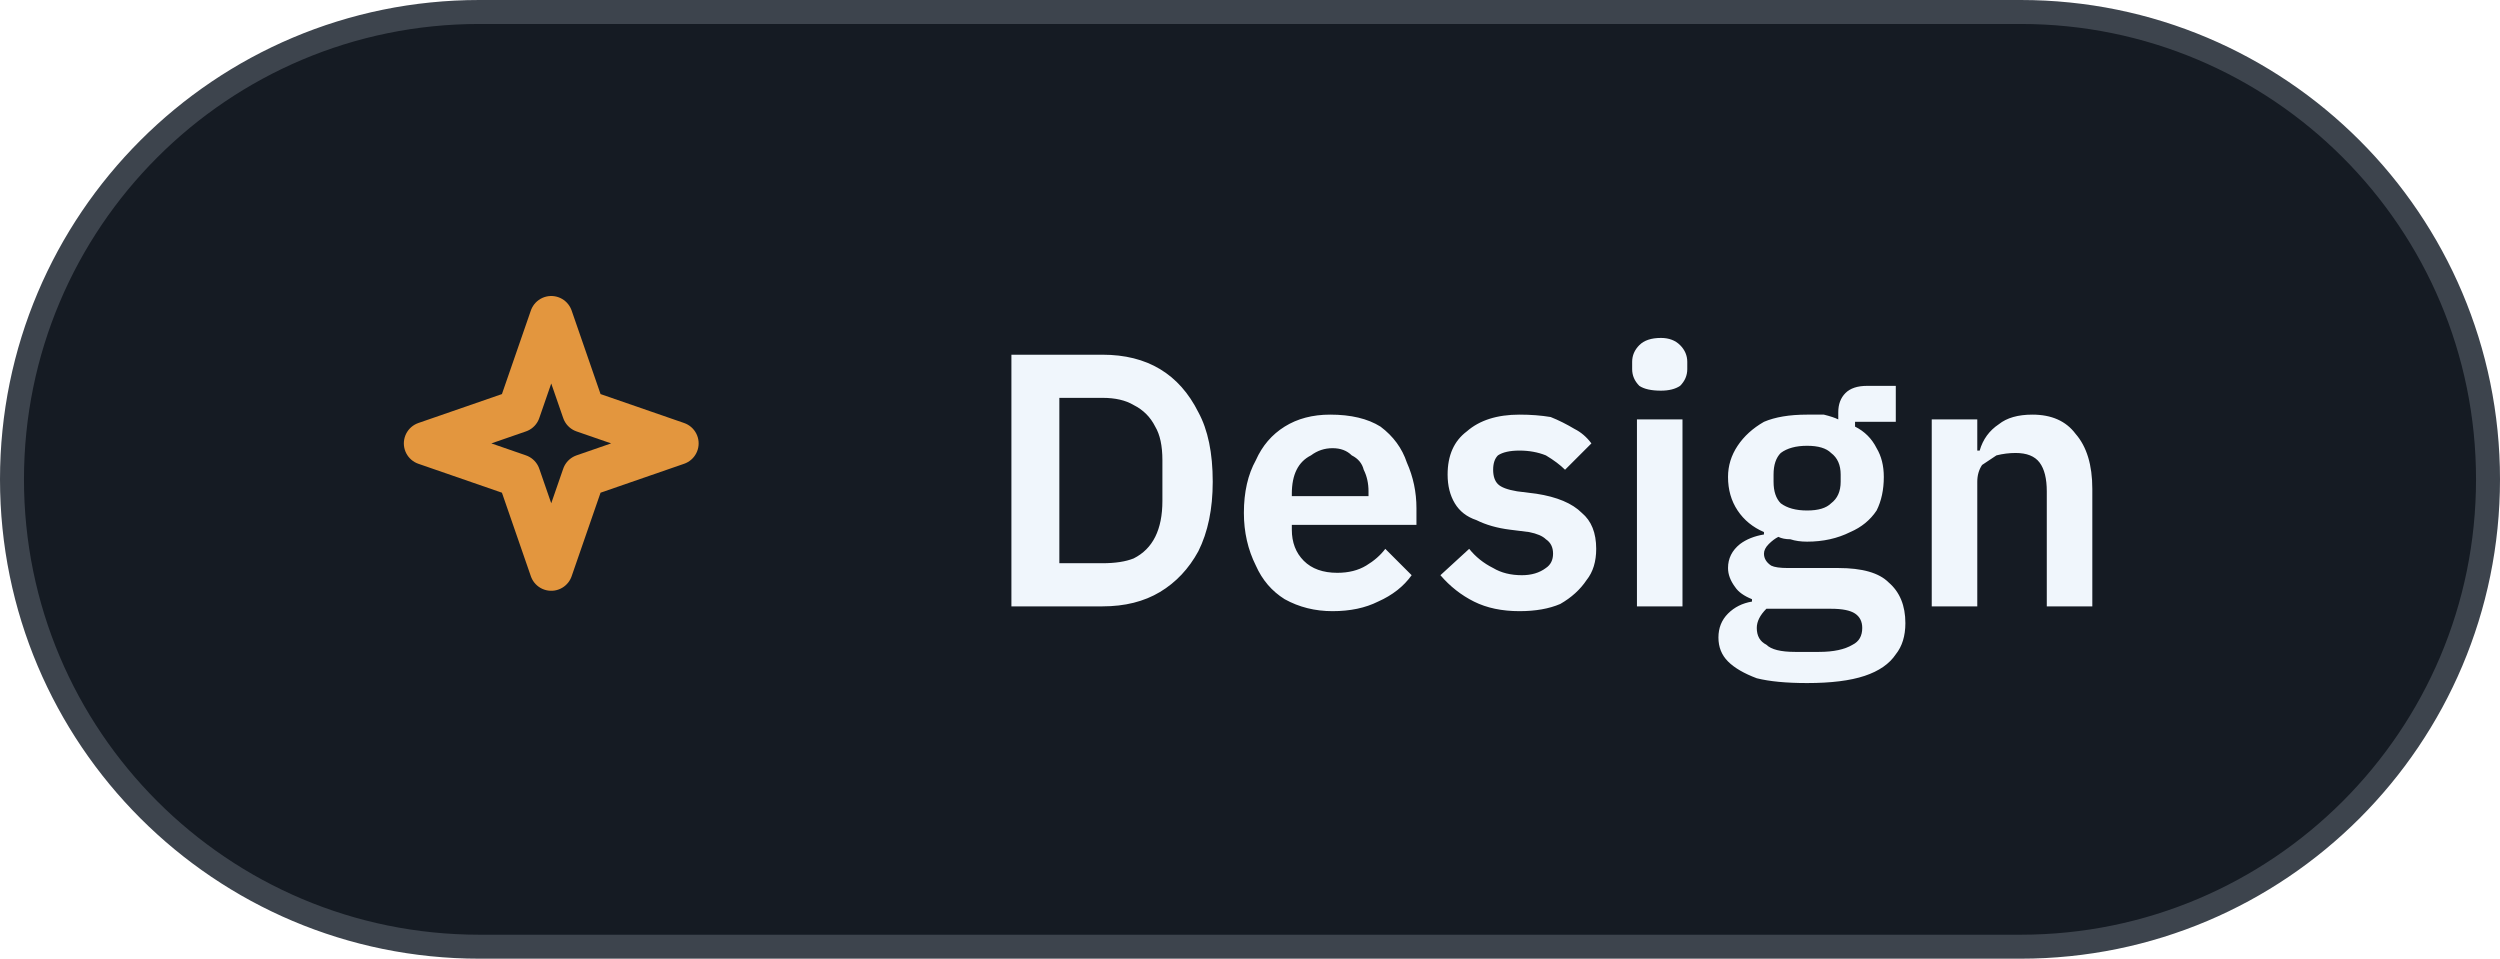
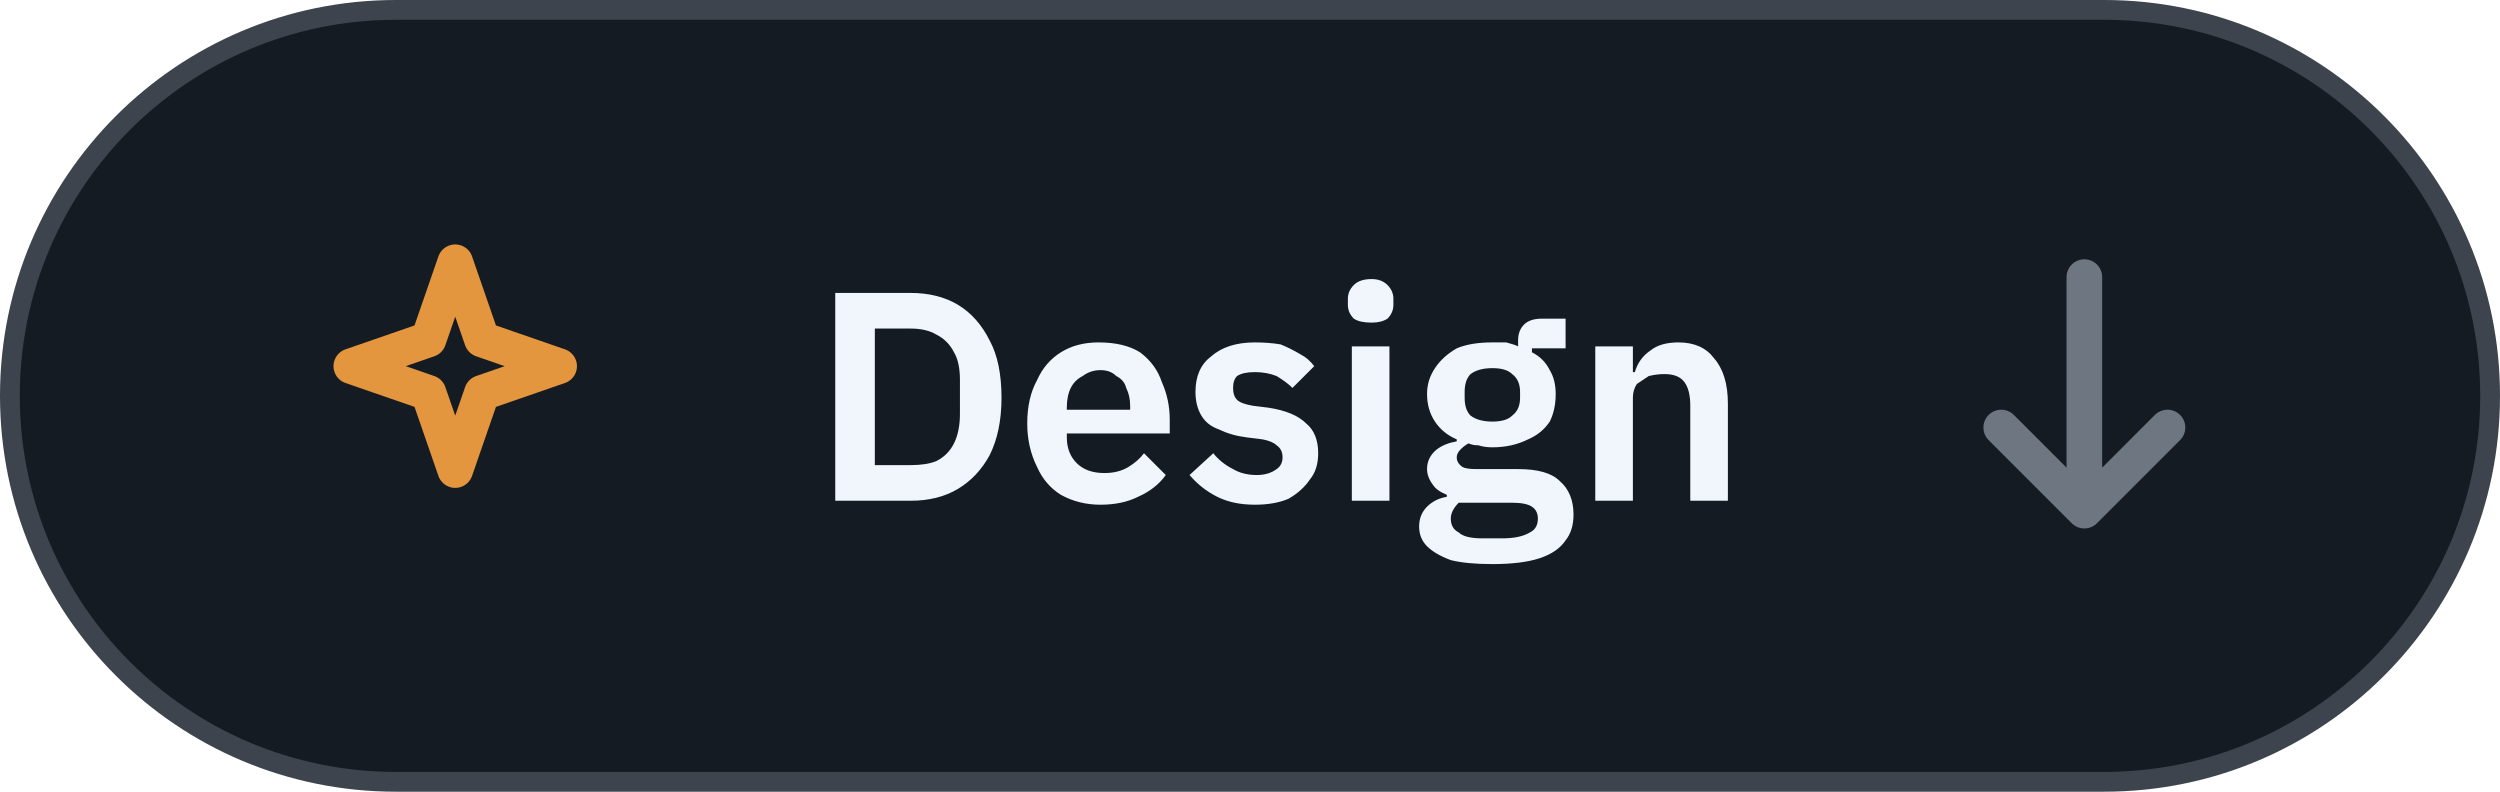
- <svg xmlns="http://www.w3.org/2000/svg" viewBox="0 0 104.31 40" width="104.31" height="40" role="img" aria-label="Design">
-   <rect x="0.5" y="0.5" width="103.31" height="39" rx="19.5" fill="#151B23" stroke="#3D444D" stroke-width="1" />
+ <svg xmlns="http://www.w3.org/2000/svg" viewBox="0 0 126.31 40" width="126.31" height="40" role="img" aria-label="Design">
+   <rect x="0.5" y="0.5" width="125.31" height="39" rx="19.5" fill="#151B23" stroke="#3D444D" stroke-width="1" />
  <g transform="translate(14 11) scale(0.75)" fill="none" stroke="#E3963E" stroke-width="2.4" stroke-linecap="round" stroke-linejoin="round">
    <path d="M12 3l1.8 5.2L19 10l-5.2 1.8L12 17l-1.8-5.2L5 10l5.2-1.8z" />
  </g>
  <path d="M42.2 25.3V14.8H46Q47.4 14.8 48.4 15.4Q49.4 16 50 17.2Q50.6 18.3 50.6 20.1Q50.6 21.8 50 23Q49.4 24.1 48.4 24.7Q47.4 25.3 46 25.3ZM44.2 23.5H46Q46.8 23.5 47.3 23.3Q47.9 23 48.2 22.4Q48.5 21.8 48.5 20.9V19.2Q48.5 18.3 48.2 17.8Q47.9 17.2 47.3 16.9Q46.8 16.6 46 16.6H44.2ZM55.6 25.5Q54.5 25.5 53.6 25Q52.8 24.5 52.4 23.6Q51.9 22.6 51.9 21.4Q51.9 20.1 52.4 19.2Q52.8 18.3 53.6 17.8Q54.4 17.3 55.5 17.3Q56.8 17.3 57.6 17.8Q58.4 18.4 58.7 19.3Q59.1 20.2 59.1 21.2V21.9H53.9V22.1Q53.9 22.9 54.4 23.4Q54.9 23.9 55.8 23.9Q56.5 23.9 57 23.6Q57.5 23.3 57.8 22.9L58.9 24Q58.4 24.7 57.5 25.1Q56.7 25.5 55.6 25.5ZM55.6 18.7Q55.1 18.7 54.7 19Q54.3 19.2 54.1 19.6Q53.9 20 53.9 20.6V20.7H57.1V20.5Q57.1 20 56.9 19.6Q56.8 19.2 56.4 19Q56.1 18.7 55.6 18.7ZM63.4 25.5Q62.3 25.5 61.5 25.1Q60.7 24.7 60.1 24L61.3 22.9Q61.7 23.4 62.3 23.7Q62.8 24 63.5 24Q64.1 24 64.5 23.7Q64.8 23.5 64.8 23.1Q64.8 22.7 64.5 22.5Q64.3 22.3 63.8 22.2L63 22.1Q62.2 22 61.6 21.7Q61 21.5 60.7 21Q60.4 20.5 60.4 19.8Q60.4 18.6 61.2 18Q62 17.3 63.4 17.3Q64.1 17.3 64.7 17.4Q65.2 17.6 65.7 17.9Q66.1 18.1 66.4 18.5L65.3 19.6Q65 19.3 64.5 19Q64 18.8 63.4 18.8Q62.8 18.8 62.5 19Q62.3 19.2 62.3 19.6Q62.3 20 62.5 20.2Q62.7 20.4 63.3 20.5L64.1 20.6Q65.4 20.8 66 21.4Q66.6 21.9 66.6 22.9Q66.6 23.7 66.2 24.2Q65.8 24.8 65.1 25.2Q64.4 25.5 63.4 25.5ZM69.3 16.3Q68.7 16.3 68.4 16.1Q68.1 15.8 68.1 15.4V15.1Q68.1 14.7 68.4 14.4Q68.7 14.1 69.3 14.1Q69.8 14.1 70.1 14.4Q70.4 14.7 70.4 15.1V15.4Q70.4 15.8 70.1 16.1Q69.8 16.3 69.3 16.3ZM68.3 25.3V17.5H70.2V25.3ZM79.5 26Q79.5 26.8 79.1 27.3Q78.7 27.9 77.8 28.2Q76.9 28.5 75.4 28.5Q74.1 28.5 73.3 28.3Q72.5 28 72.1 27.6Q71.7 27.2 71.7 26.6Q71.7 26 72.1 25.6Q72.5 25.2 73.1 25.1V25Q72.6 24.8 72.4 24.5Q72.1 24.1 72.1 23.7Q72.1 23.1 72.6 22.7Q73 22.4 73.6 22.3V22.2Q72.9 21.9 72.5 21.3Q72.1 20.7 72.1 19.9Q72.1 19.2 72.5 18.6Q72.9 18 73.6 17.6Q74.3 17.3 75.4 17.3Q75.8 17.3 76.1 17.3Q76.5 17.4 76.7 17.5V17.2Q76.7 16.7 77 16.4Q77.3 16.1 77.9 16.1H79.1V17.6H77.4V17.8Q78 18.1 78.3 18.7Q78.6 19.2 78.6 19.9Q78.6 20.7 78.3 21.3Q77.9 21.9 77.2 22.2Q76.4 22.6 75.4 22.6Q75 22.6 74.7 22.5Q74.4 22.5 74.2 22.4Q74 22.5 73.8 22.7Q73.6 22.9 73.6 23.1Q73.6 23.4 73.9 23.6Q74.1 23.7 74.6 23.7H76.7Q78.2 23.7 78.8 24.3Q79.5 24.9 79.5 26ZM77.7 26.2Q77.7 25.8 77.4 25.6Q77.1 25.4 76.4 25.4H73.7Q73.5 25.6 73.4 25.8Q73.3 26 73.3 26.2Q73.3 26.7 73.7 26.9Q74 27.2 74.9 27.2H75.9Q76.8 27.2 77.3 26.9Q77.7 26.7 77.7 26.2ZM75.4 21.3Q76.1 21.3 76.4 21Q76.8 20.7 76.8 20.1V19.8Q76.8 19.2 76.4 18.9Q76.1 18.6 75.4 18.6Q74.7 18.6 74.3 18.9Q74 19.2 74 19.8V20.1Q74 20.7 74.3 21Q74.7 21.3 75.4 21.3ZM82.5 25.3H80.6V17.5H82.5V18.8H82.6Q82.8 18.1 83.4 17.7Q83.9 17.3 84.8 17.3Q86 17.3 86.6 18.1Q87.3 18.9 87.3 20.4V25.3H85.4V20.5Q85.4 19.7 85.1 19.3Q84.8 18.9 84.1 18.9Q83.7 18.9 83.3 19Q83 19.2 82.7 19.4Q82.5 19.7 82.5 20.1Z" fill="#F0F6FC" />
+   <path d="M105.31 14v11.5M101.11 21.6l4.2 4.2 4.2-4.2" fill="none" stroke="#6E7681" stroke-width="1.8" stroke-linecap="round" stroke-linejoin="round" />
</svg>
